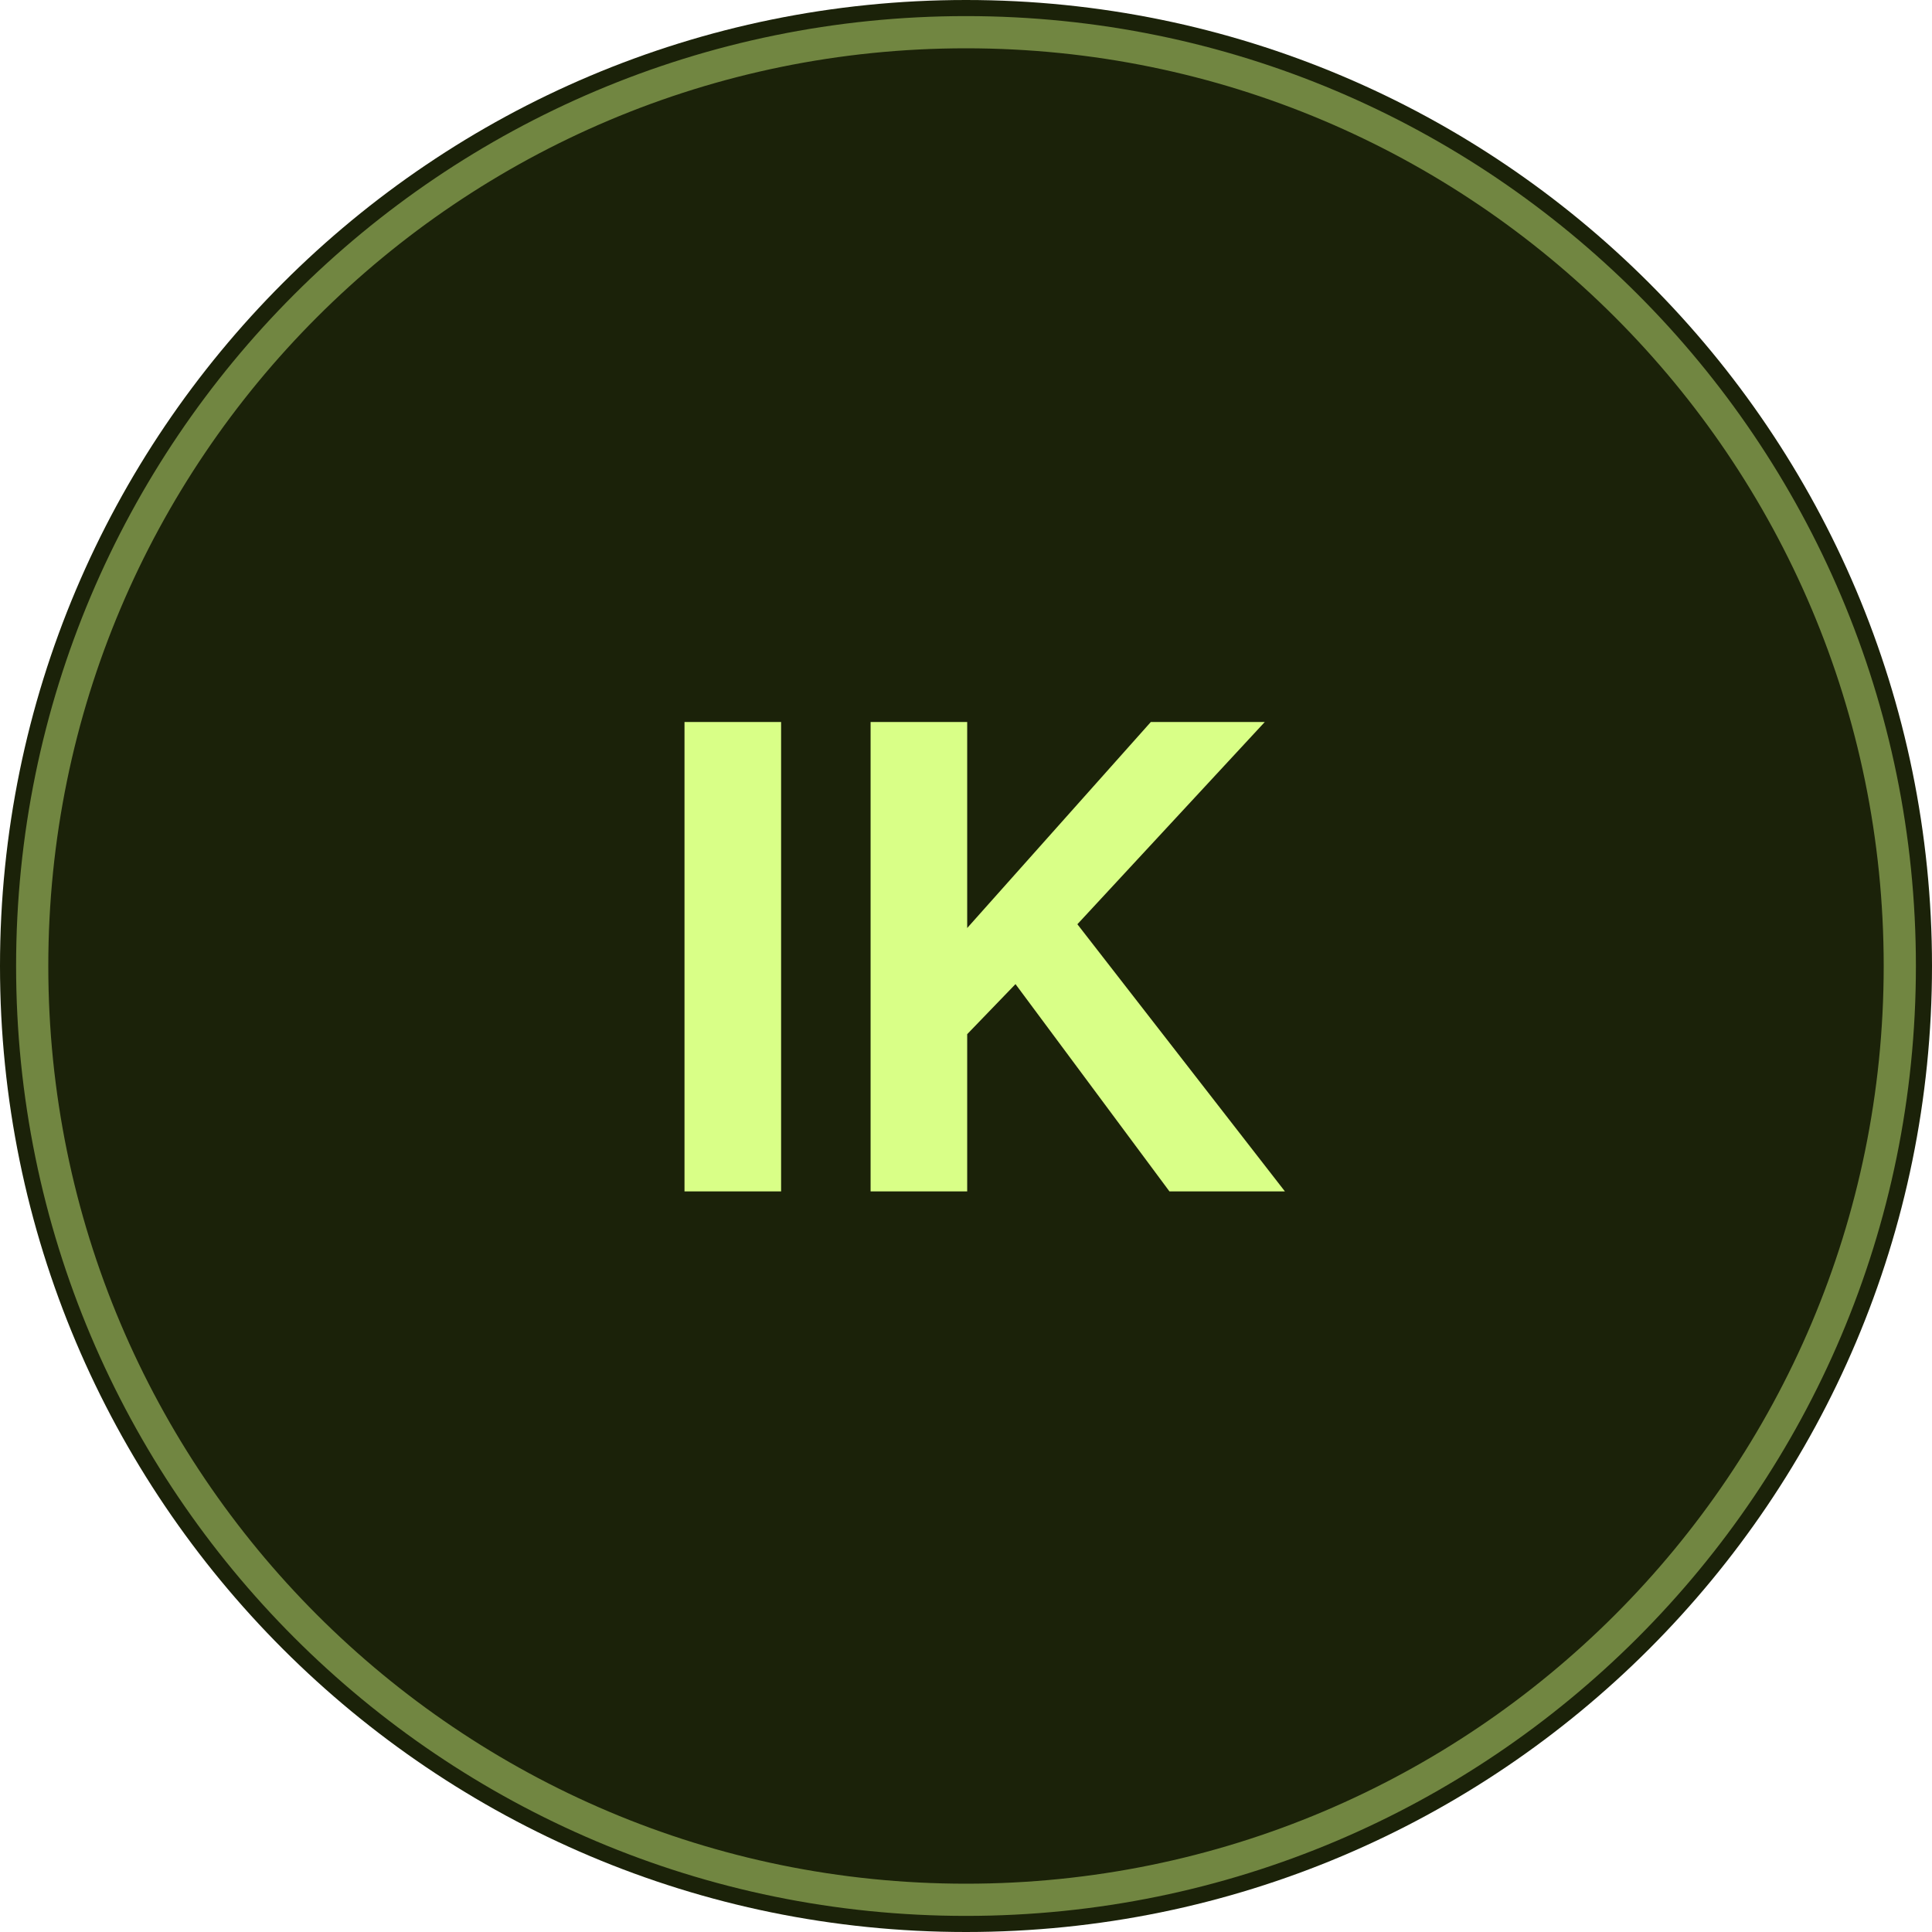
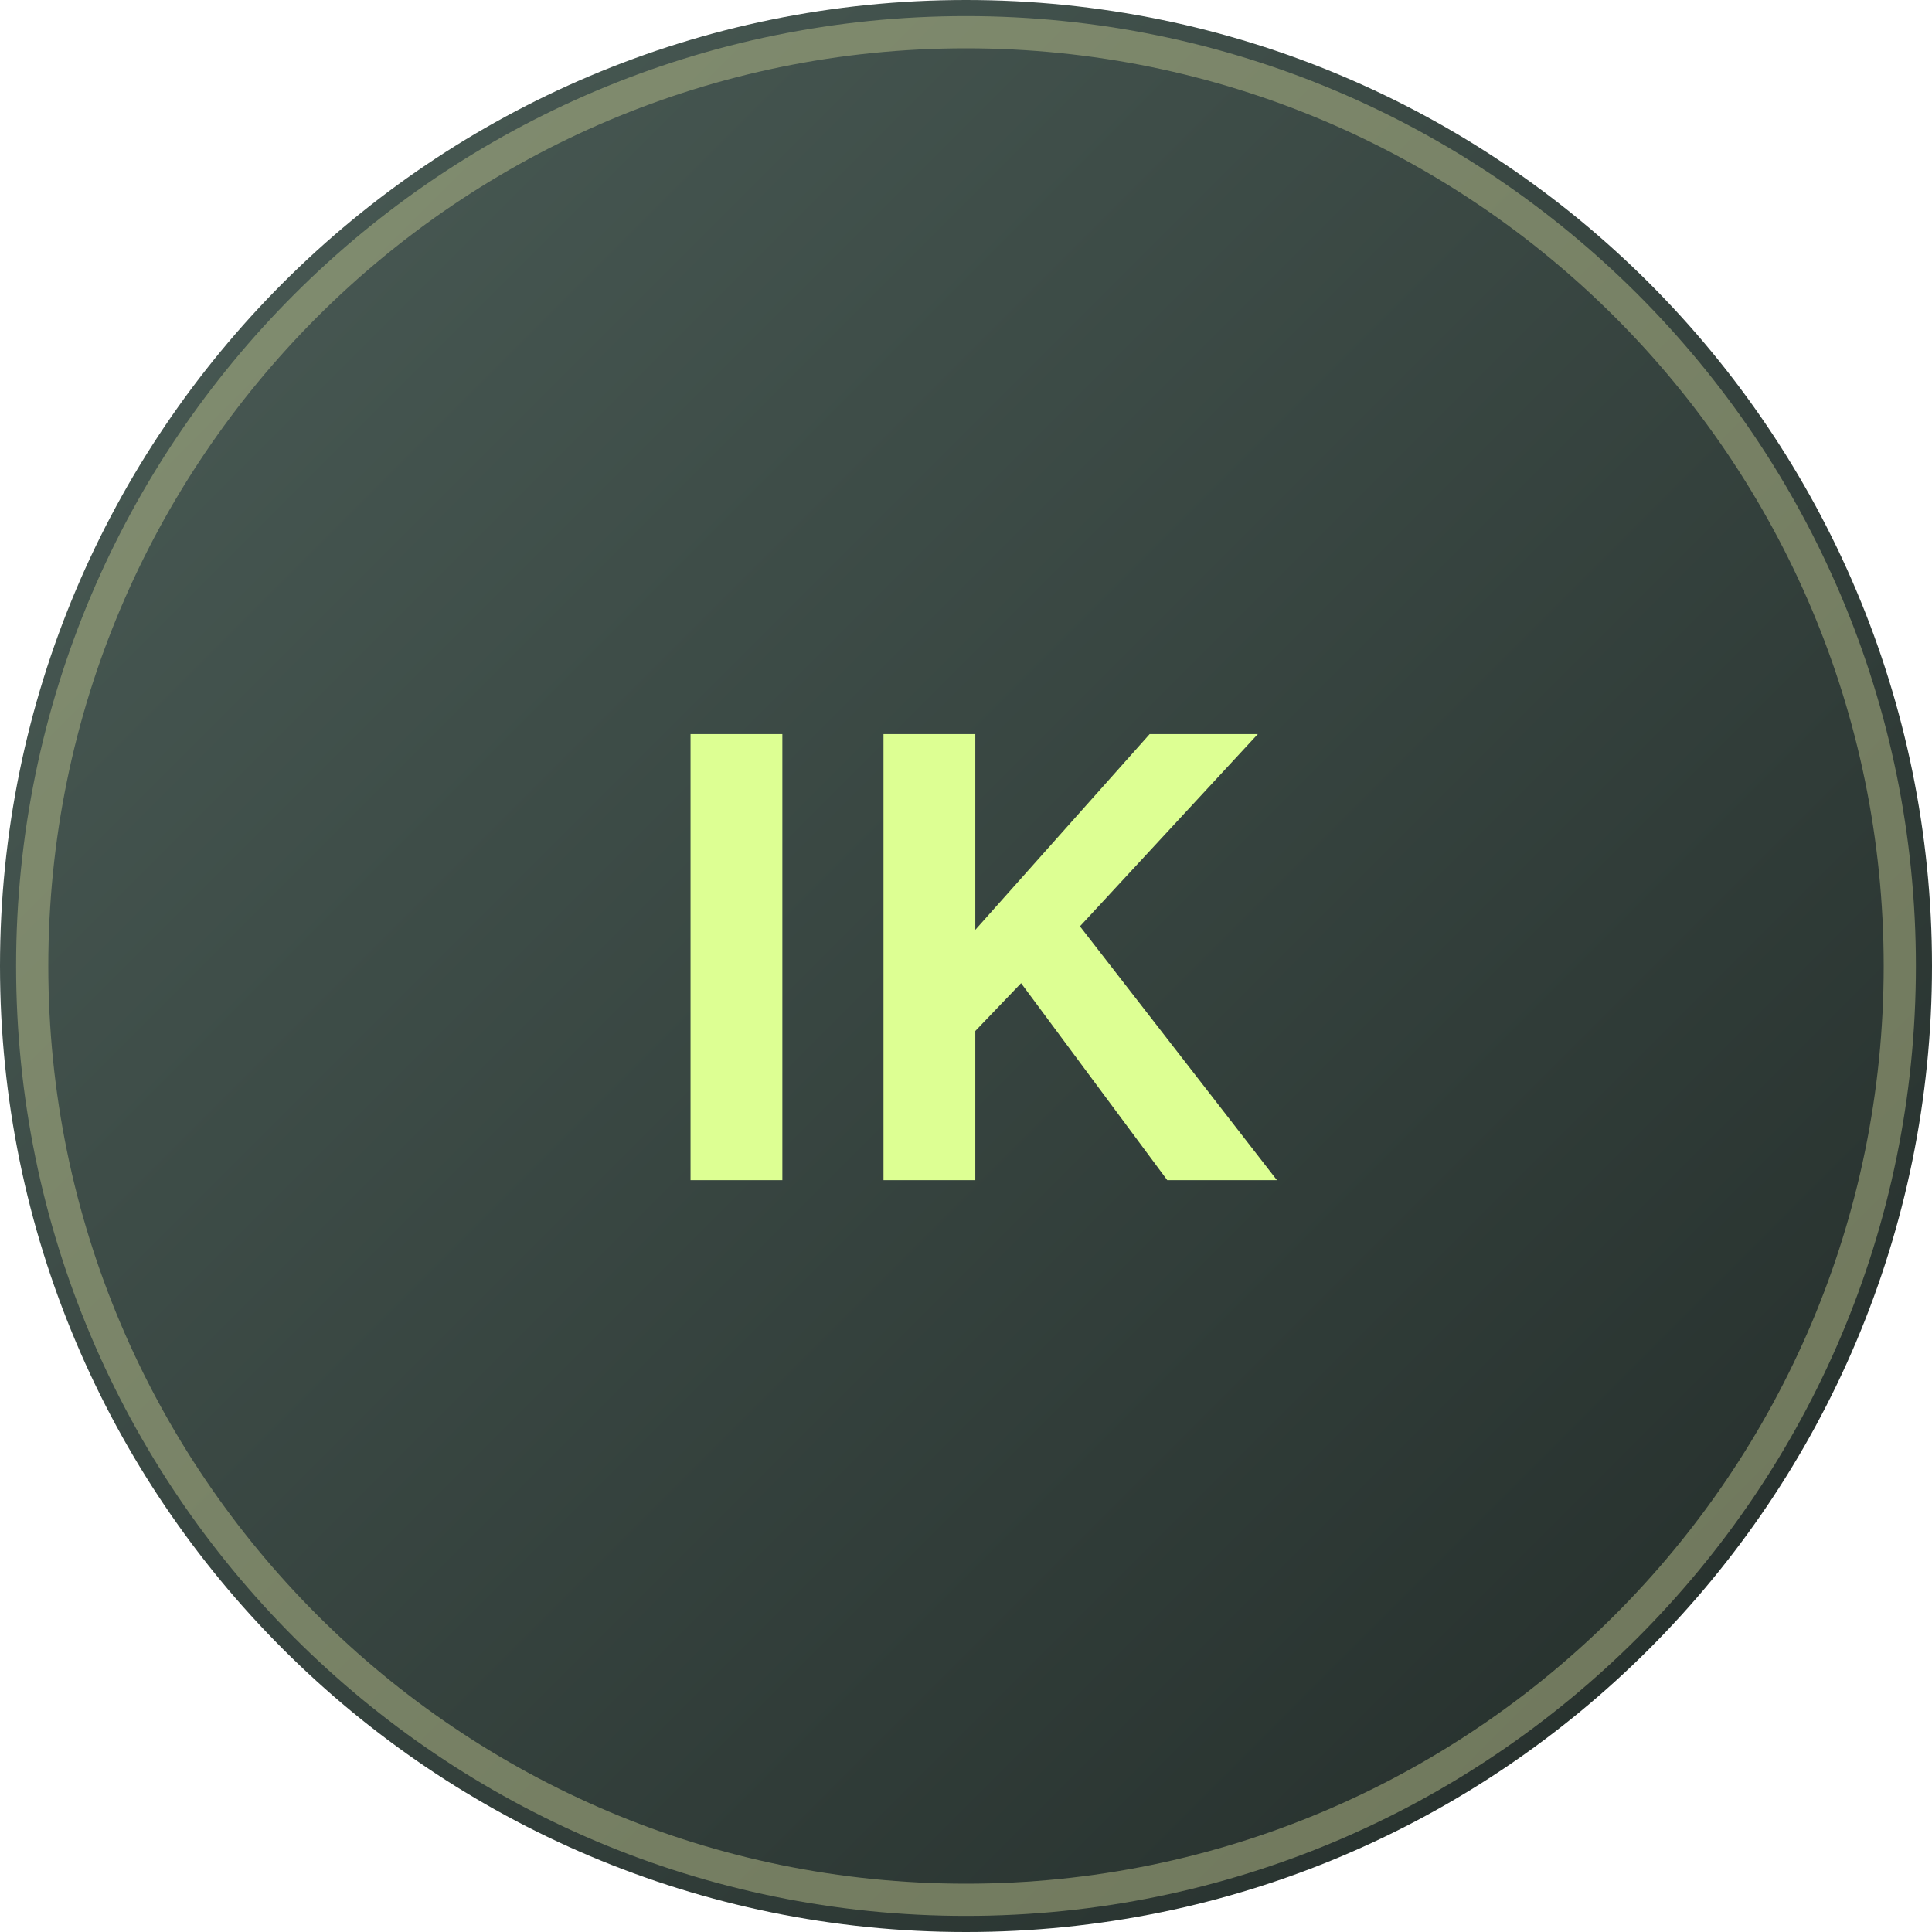
<svg xmlns="http://www.w3.org/2000/svg" width="120" height="120">
-   <rect width="120" height="120" fill="#1b2209" rx="60" />
-   <circle cx="60" cy="60" r="58" fill="none" stroke="#d9ff87" stroke-opacity=".45" stroke-width="2" />
-   <text x="60" y="60" fill="#d9ff87" dy=".35em" font-family="Helvetica, Arial, sans-serif" font-size="40" font-weight="700" text-anchor="middle">IK</text>
+   <defs>
+     <linearGradient id="g" x1="0" y1="0" x2="1" y2="1">
+       <stop offset="0" stop-color="#4C5E58" />
+       <stop offset="1" stop-color="#222B28" />
+     </linearGradient>
+   </defs>
+   <rect width="120" height="120" fill="url(#g)" rx="60" />
+   <circle cx="60" cy="60" r="58" fill="none" stroke="#BAC18D" stroke-opacity=".5" stroke-width="2" />
+   <text x="60" y="60" fill="#DDFF93" dy=".35em" font-family="Helvetica, Arial, sans-serif" font-size="38" font-weight="600" letter-spacing="1" text-anchor="middle">IK</text>
</svg>
